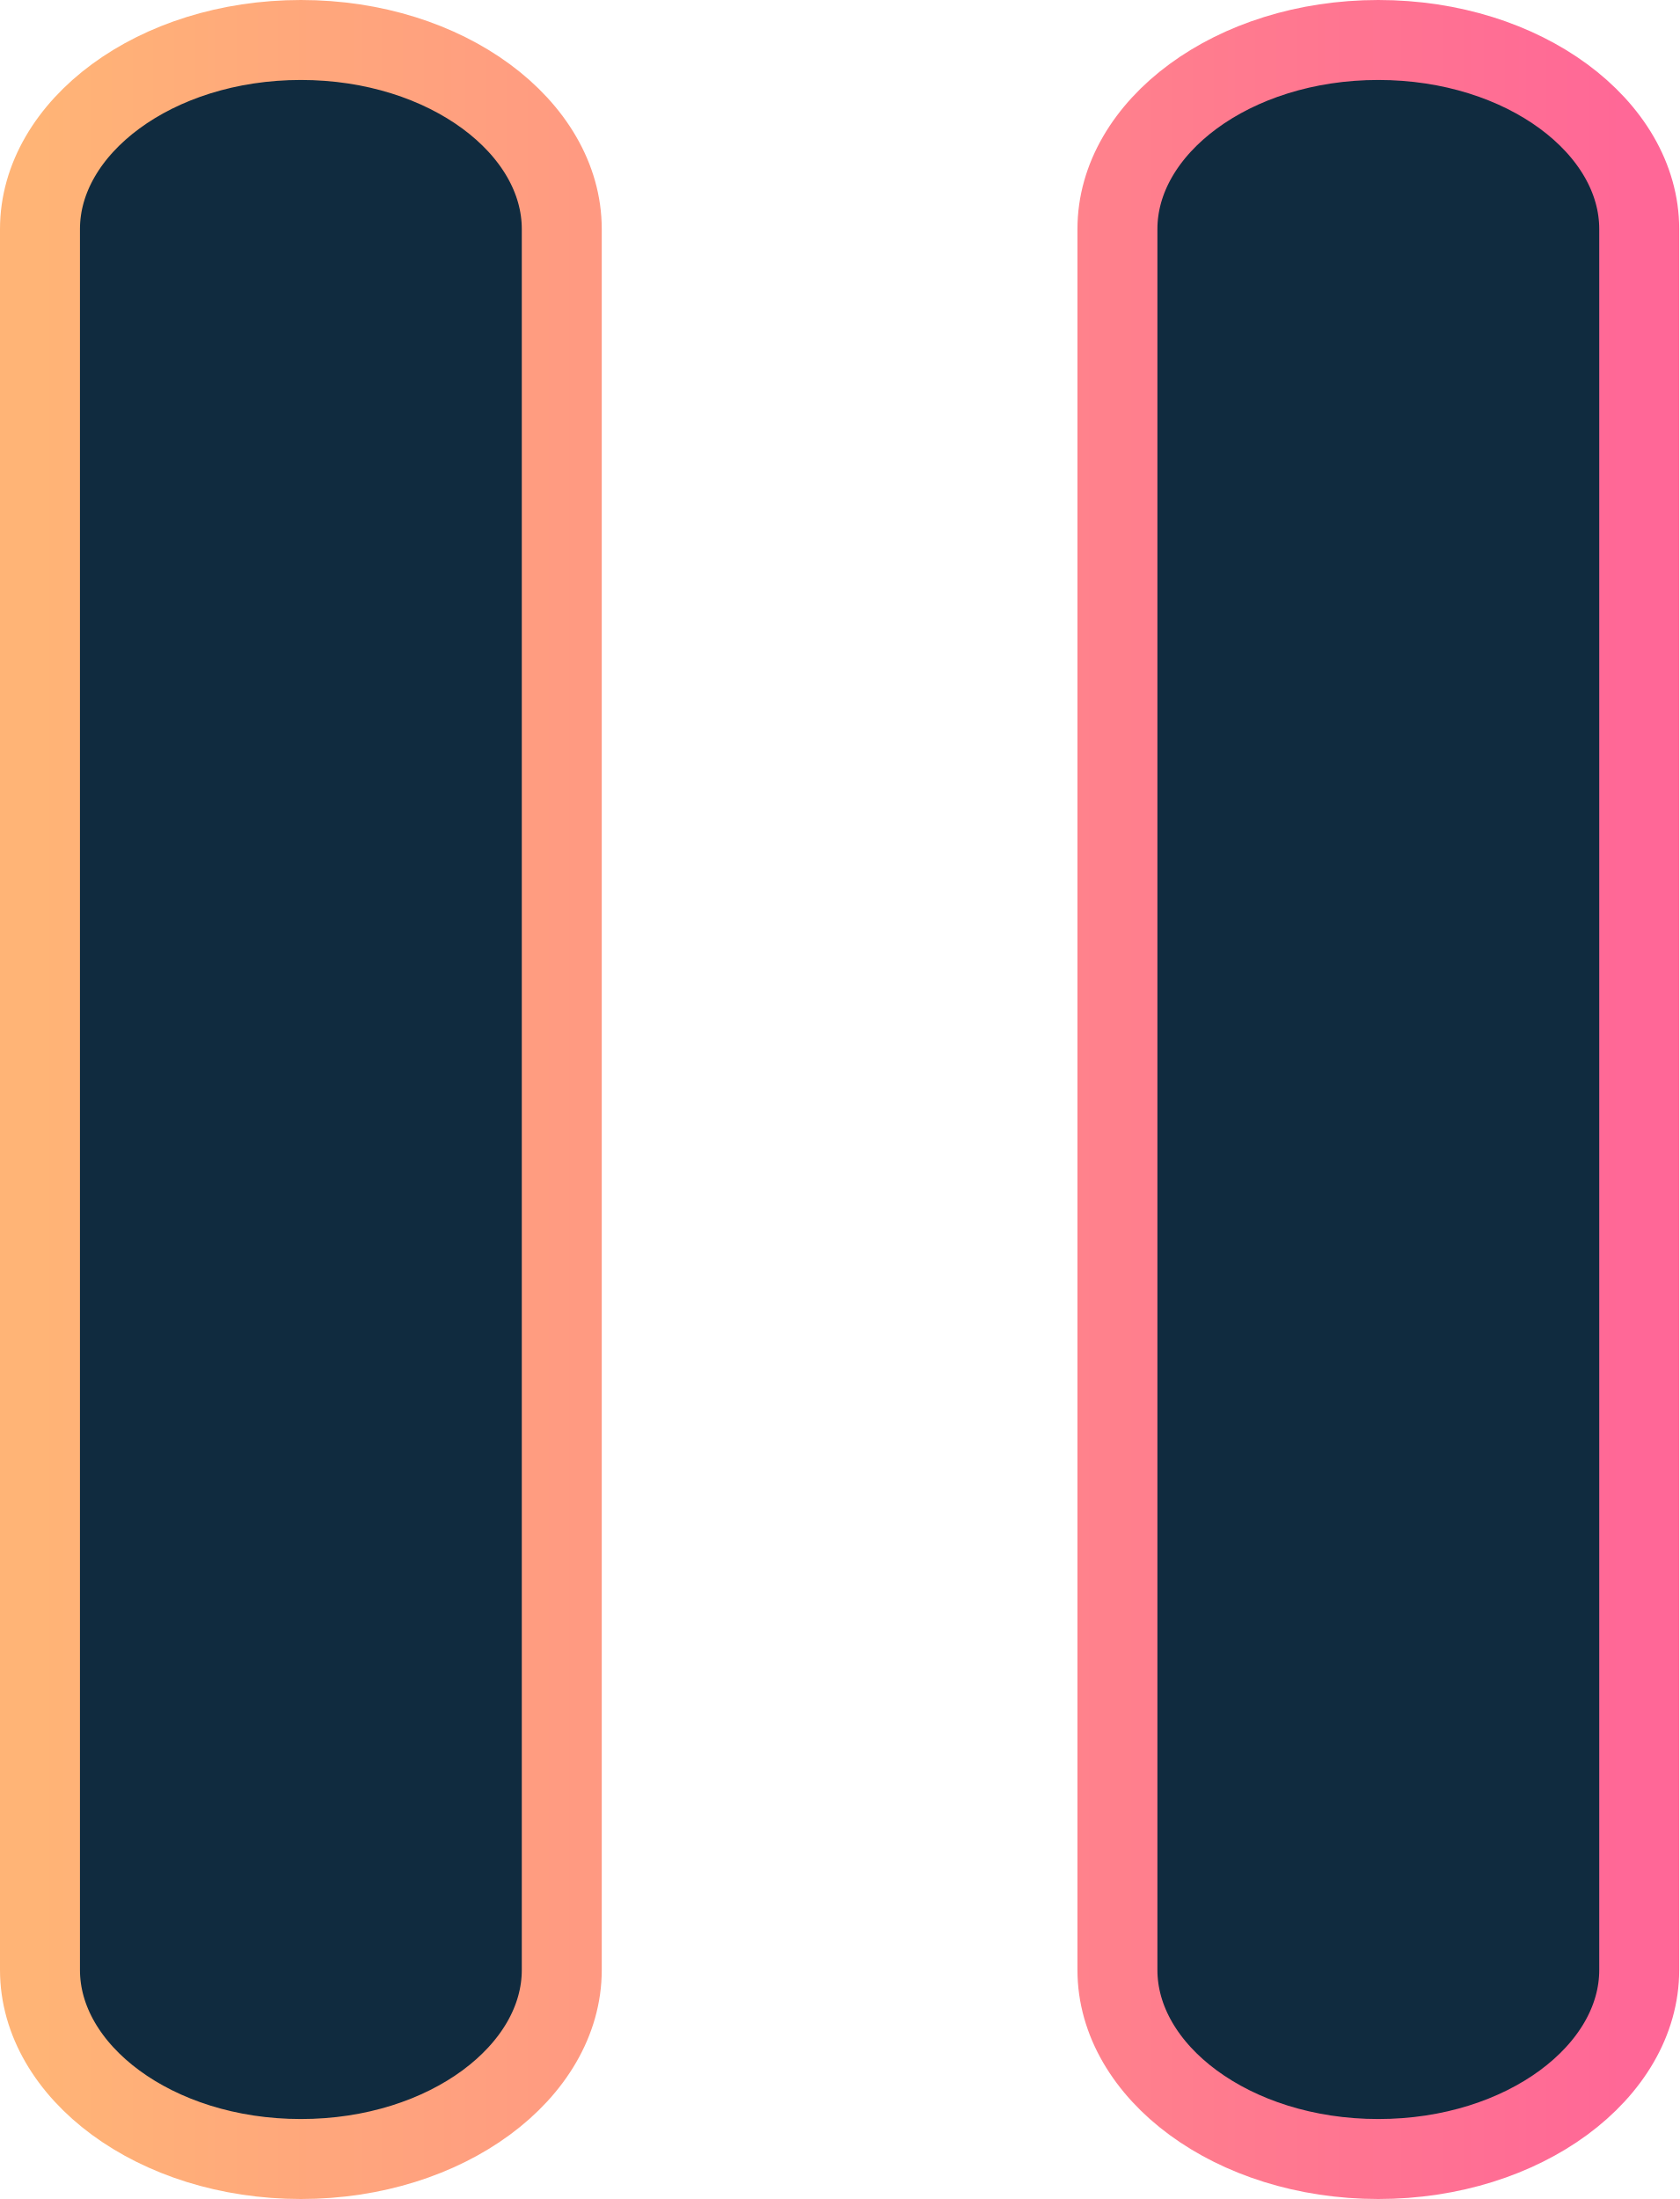
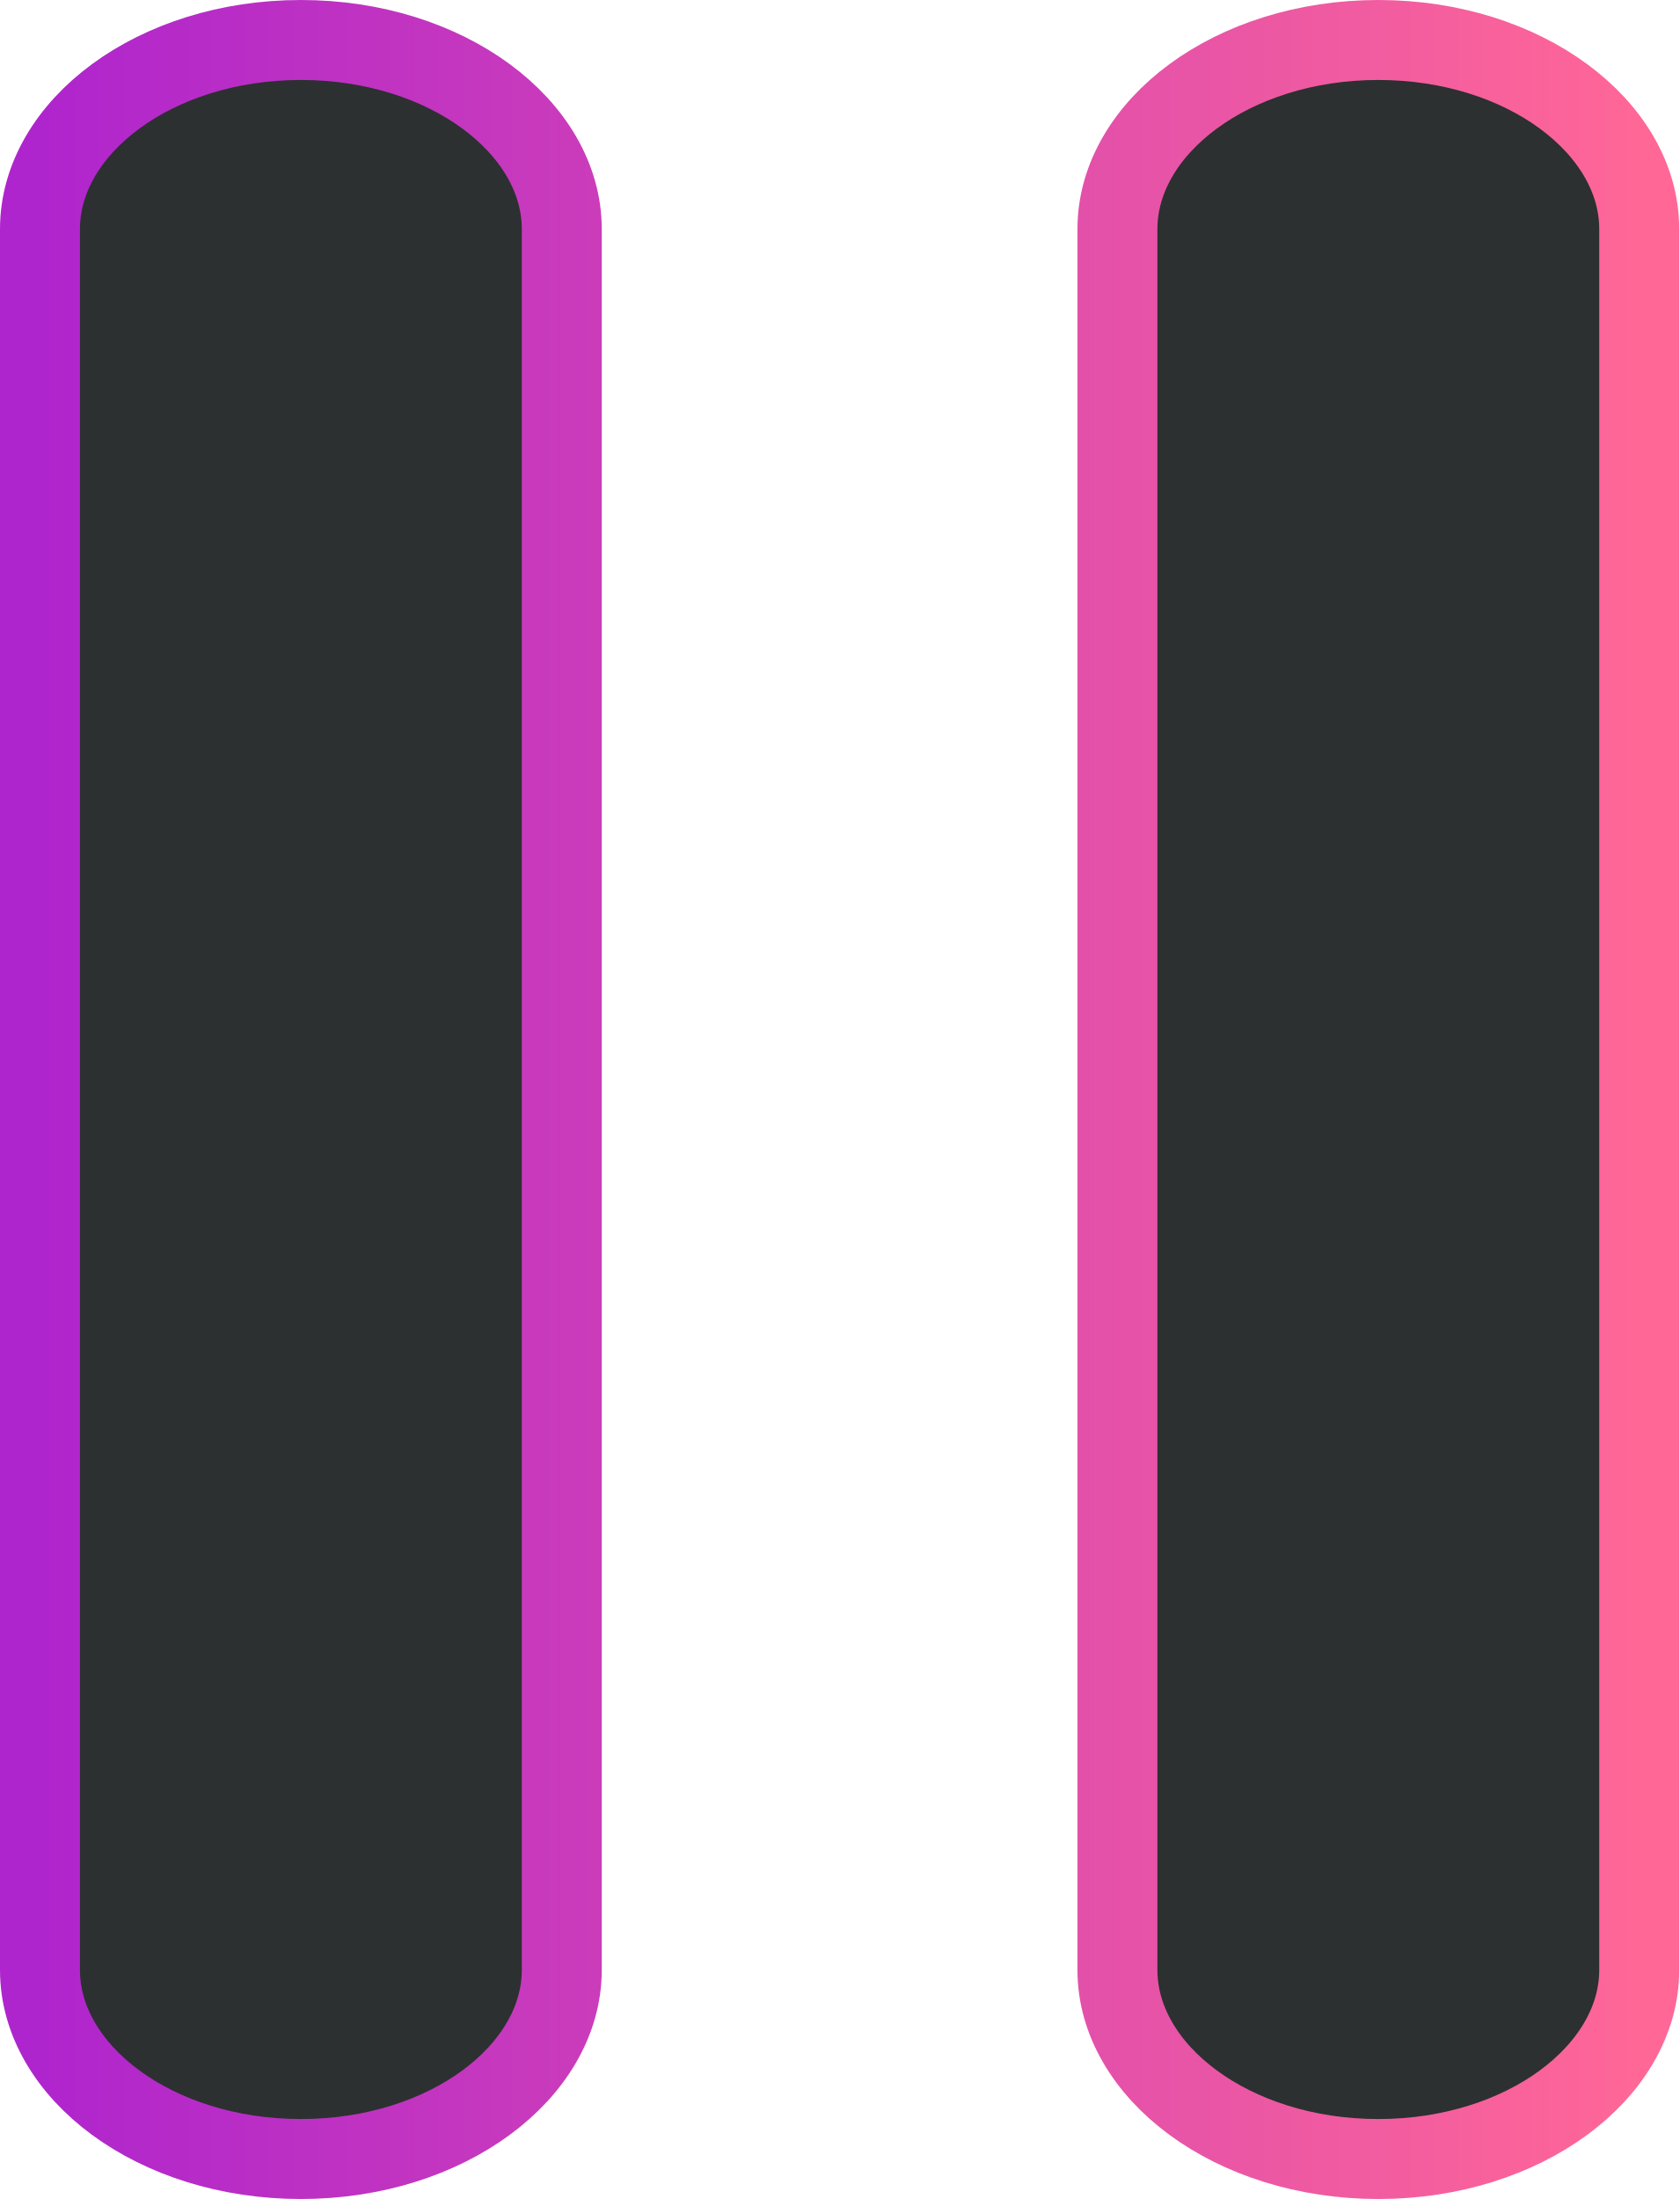
<svg xmlns="http://www.w3.org/2000/svg" width="42px" height="55px" viewBox="0 0 42 55" version="1.1">
  <defs>
    <linearGradient x1="0%" y1="50%" x2="100%" y2="50%" id="linearGradient-1">
-       <stop stop-color="#FFB476" offset="0%" />
+       <stop stop-color="#AF25CD" offset="0%" />
      <stop stop-color="#FF6797" offset="100%" />
    </linearGradient>
  </defs>
  <g id="Page-1" stroke="none" stroke-width="1" fill="none" fill-rule="evenodd">
-     <g id="Desktop-HD" transform="translate(-1138, -4780)" fill="#102B3F" stroke="url(#linearGradient-1)" stroke-width="2">
-       <g id="Group-61" transform="translate(0, 4473)">
-         <g id="Group-45" transform="translate(999, 64)">
-           <g id="t_cont_grey_O_outline">
-             <g id="Group-59" transform="translate(118, 128)">
-               <path d="M28.526,116 C24.871,116 22,118.186 22,120.729 L22,164.271 C22,166.814 24.871,169 28.526,169 C32.18,169 35.051,166.814 35.051,164.271 L35.051,120.729 C35.051,118.186 32.18,116 28.526,116 Z M55.474,116 C51.82,116 48.949,118.186 48.949,120.729 L48.949,164.271 C48.949,166.814 51.82,169 55.474,169 C59.129,169 62,166.814 62,164.271 L62,120.729 C62,118.186 59.129,116 55.474,116 Z" id="Pause" />
-             </g>
-           </g>
-         </g>
-       </g>
+     <g id="pause" transform="translate(1, 1)" fill="#2C3031" fill-rule="nonzero" stroke="url(#linearGradient-1)" stroke-width="2">
+       <path d="M6.526,0 C2.871,0 0,2.186 0,4.729 L0,48.271 C0,50.814 2.871,53 6.526,53 C10.18,53 13.051,50.814 13.051,48.271 L13.051,4.729 C13.051,2.186 10.18,0 6.526,0 Z M33.474,0 C29.82,0 26.949,2.186 26.949,4.729 L26.949,48.271 C26.949,50.814 29.82,53 33.474,53 C37.129,53 40,50.814 40,48.271 L40,4.729 C40,2.186 37.129,0 33.474,0 Z" id="Pause" />
    </g>
  </g>
</svg>
